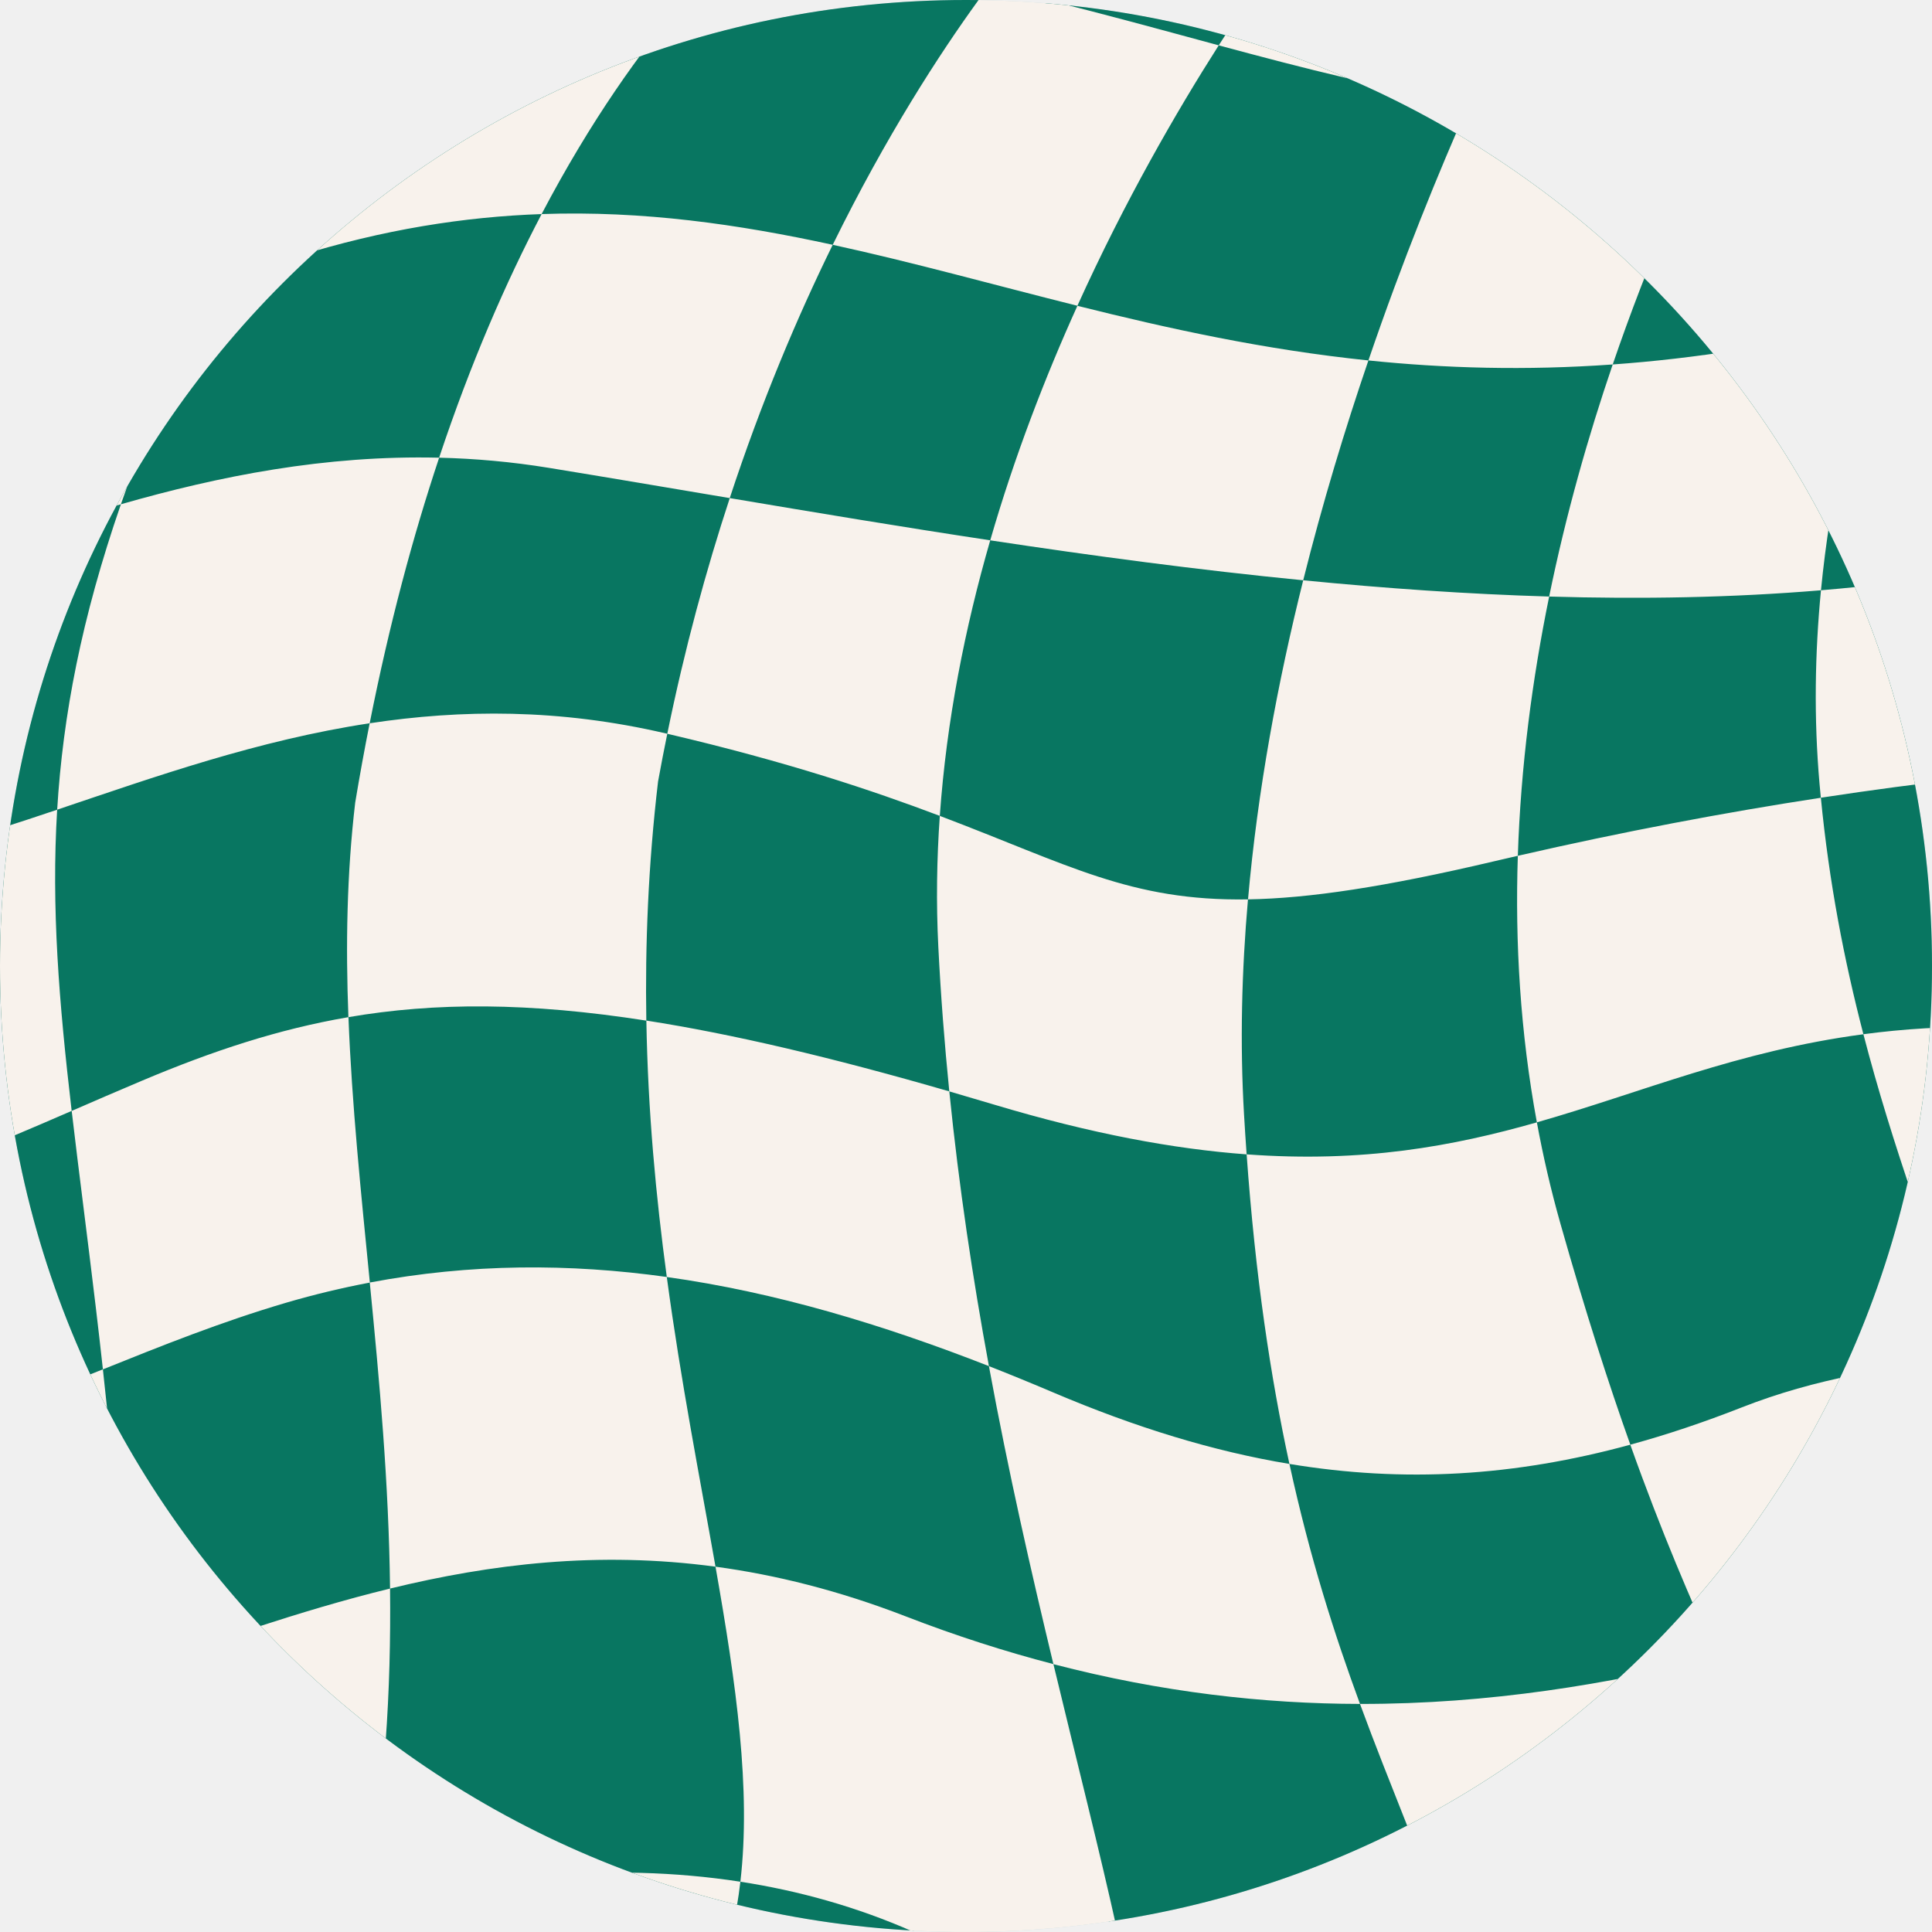
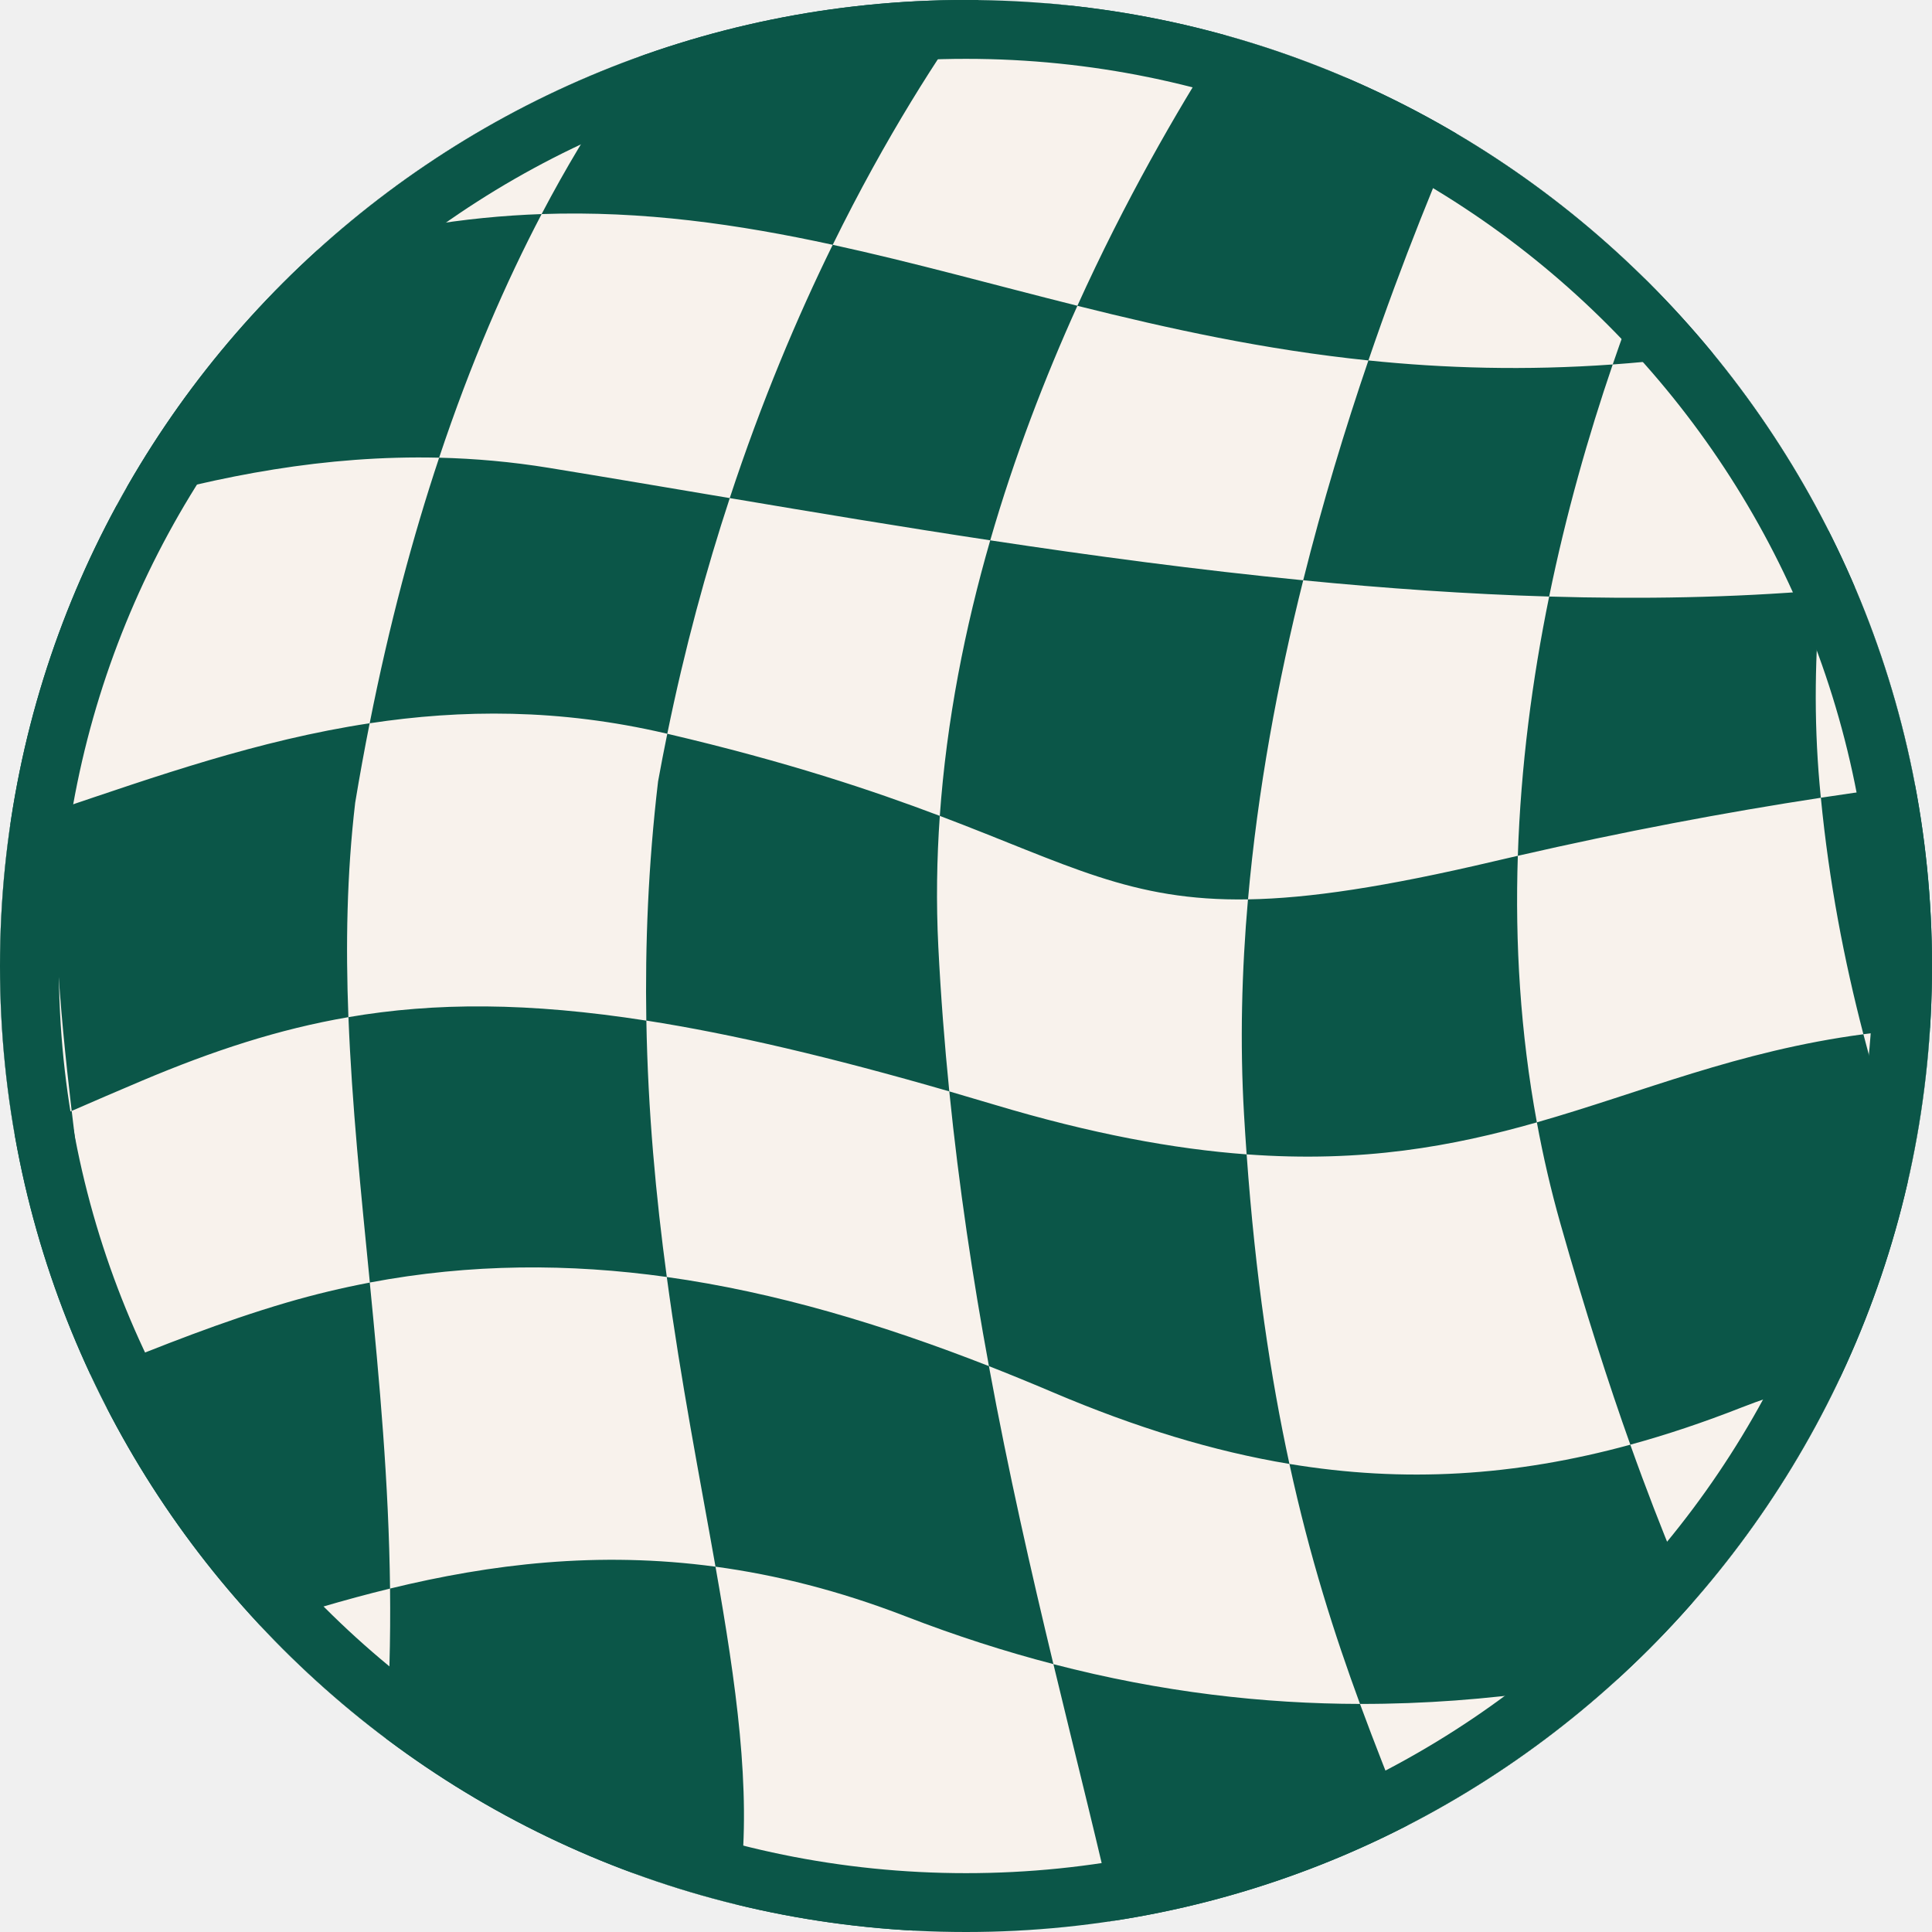
<svg xmlns="http://www.w3.org/2000/svg" width="197" height="197" viewBox="0 0 197 197" fill="none">
  <g clip-path="url(#clip0_935_816)">
    <path d="M216.7 -19.7H-19.7V216.7H216.7V-19.7Z" fill="white" />
    <path d="M216.7 -19.7H-19.7V216.7H216.7V-19.7Z" fill="#BCD1D4" />
-     <path d="M229.83 196.998H217.536C217.536 196.998 187.844 188.882 185.519 196.998H164.703C162.146 189.083 149.257 189.411 147.553 196.998H113.95C106.664 187.501 94.072 186.902 93.175 196.998H74.608C72.158 194.954 39.115 192.51 36.735 196.998H28.186C24.129 186.906 16.634 189.805 12.366 196.998H-13.114C-17.568 186.707 -32.833 173.895 -32.833 173.895V147.588C-26.935 143.693 -27.186 130.104 -32.833 121.299V88.519C-24.627 80.688 -28.041 70.345 -32.833 63.643V32.447C-32.833 32.447 -29.823 33.067 -32.833 30.951V0.002H-20.611C-20.611 0.002 -18.427 6.601 -17.307 5.28C-16.182 3.962 -15.598 0.002 -15.598 0.002H7.205C7.205 0.002 13.24 3.876 24.457 2.368C35.674 0.86 37.084 0.002 37.084 0.002H48.085C48.085 0.002 49.593 6.963 57.444 4.736C65.293 2.51 69.769 0.002 69.769 0.002H99.779C99.779 0.002 102.41 11.479 106.746 0.002H127.303C132.852 5.545 154.709 0.002 154.709 0.002H181.232C187.081 6.665 190.007 1.912 198.012 0.002H205.313C205.313 0.002 208.785 9.107 213.998 7.457C219.21 5.809 229.83 2.138 229.83 2.138V19.131C229.83 19.131 223.23 46.229 229.83 50.099V77.852C225.875 81.084 225.459 104.695 229.83 108.34V132.023C224.619 135.183 223.889 137.079 229.83 141.772V157.319C223.696 166.124 224.086 178.82 229.83 186.097V196.998Z" fill="#087661" />
+     <path d="M229.83 196.998H217.536C217.536 196.998 187.844 188.882 185.519 196.998H164.703C162.146 189.083 149.257 189.411 147.553 196.998H113.95C106.664 187.501 94.072 186.902 93.175 196.998H74.608C72.158 194.954 39.115 192.51 36.735 196.998H28.186C24.129 186.906 16.634 189.805 12.366 196.998H-13.114C-17.568 186.707 -32.833 173.895 -32.833 173.895V147.588C-26.935 143.693 -27.186 130.104 -32.833 121.299V88.519C-24.627 80.688 -28.041 70.345 -32.833 63.643V32.447C-32.833 32.447 -29.823 33.067 -32.833 30.951V0.002H-20.611C-20.611 0.002 -18.427 6.601 -17.307 5.28C-16.182 3.962 -15.598 0.002 -15.598 0.002H7.205C7.205 0.002 13.24 3.876 24.457 2.368C35.674 0.86 37.084 0.002 37.084 0.002H48.085C48.085 0.002 49.593 6.963 57.444 4.736C65.293 2.51 69.769 0.002 69.769 0.002H99.779C99.779 0.002 102.41 11.479 106.746 0.002H127.303C132.852 5.545 154.709 0.002 154.709 0.002H181.232C187.081 6.665 190.007 1.912 198.012 0.002H205.313C205.313 0.002 208.785 9.107 213.998 7.457C219.21 5.809 229.83 2.138 229.83 2.138V19.131C229.83 19.131 223.23 46.229 229.83 50.099V77.852C225.875 81.084 225.459 104.695 229.83 108.34V132.023C224.619 135.183 223.889 137.079 229.83 141.772V157.319C223.696 166.124 224.086 178.82 229.83 186.097V196.998Z" fill="#0B5648" />
    <path d="M-16.322 121.67C-15.411 130.283 -14.334 138.788 -13.461 147.381C-19.476 148.46 -25.817 148.708 -32.833 147.586V121.297C-27.223 122.784 -21.809 122.723 -16.322 121.67ZM-15.78 60.52C-21.846 62.32 -27.526 63.573 -32.833 63.643V88.519C-27.937 89.428 -23.086 89.43 -18.218 88.832C-18.163 82.732 -17.83 76.479 -17.104 70.015C-16.741 66.754 -16.293 63.59 -15.78 60.52ZM-15.598 0.002H-20.611C-23.496 5.43 -28.403 15.846 -32.833 30.951V32.447C-28.308 33.264 -20.209 34.224 -9.008 33.588C-4.834 21.377 0.103 11.641 4.373 4.517C-2.926 3.995 -9.523 2.547 -15.598 0.002ZM-13.461 147.381C-12.509 156.752 -11.807 166.225 -11.838 176.054C-3.519 175.336 4.64 173.013 12.961 170.3C12.573 161.146 11.728 150.865 10.491 139.626C2.506 142.835 -5.171 145.893 -13.461 147.381ZM5.828 82.563C-2.417 85.336 -10.34 87.866 -18.218 88.832C-18.317 100.187 -17.448 111.011 -16.322 121.67C-8.811 120.231 -1.165 116.95 7.308 113.275C6.017 102.229 5.223 92.539 5.828 82.563ZM21.908 28.54C9.934 31.678 -0.443 33.1 -9.008 33.588C-11.723 41.53 -14.11 50.52 -15.78 60.52C-7.2 57.971 2.155 54.333 12.327 51.419C14.714 44.51 17.849 36.987 21.908 28.54ZM14.498 110.187C12.03 111.225 9.639 112.267 7.31 113.277C8.028 119.421 8.898 125.986 9.762 133.252C10.019 135.411 10.263 137.537 10.493 139.63C16.433 137.245 22.544 134.783 29.208 132.825C32.06 131.99 34.892 131.313 37.712 130.779C36.806 121.565 35.875 112.6 35.53 103.716C28.377 104.943 21.677 107.16 14.498 110.187ZM44.779 46.67C33.144 46.391 22.339 48.55 12.327 51.419C8.307 63.05 6.417 72.939 5.83 82.561C15.824 79.198 26.283 75.478 37.695 73.748C39.694 63.662 42.113 54.667 44.779 46.67ZM37.705 130.775C38.69 140.808 39.645 151.138 39.772 161.981C50.038 159.48 60.945 158.133 72.958 159.75C71.368 150.73 69.433 140.91 67.99 130.209C58.072 128.824 48.003 128.828 37.705 130.775ZM67.101 79.682C67.399 78.039 67.715 76.419 68.041 74.819C67.994 74.809 67.951 74.798 67.904 74.788C57.022 72.246 47.04 72.332 37.693 73.75C37.172 76.374 36.679 79.069 36.218 81.845C35.36 89.142 35.243 96.403 35.526 103.716C44.37 102.198 53.907 102.198 65.903 104.069C65.774 96.335 66.096 88.215 67.101 79.682ZM65.907 104.065C66.065 113.326 66.886 122.027 67.992 130.213C79.102 131.766 90.015 135.06 100.838 139.299C99.2 130.412 97.786 121.065 96.797 111.286C84.731 107.794 74.661 105.43 65.907 104.065ZM95.829 83.193C96.516 73.466 98.396 64.008 100.971 55.094C91.93 53.727 83.036 52.242 74.413 50.789C71.994 58.142 69.81 66.157 68.041 74.819C80.325 77.694 88.999 80.612 95.829 83.193ZM107.374 141.975C105.198 141.05 103.017 140.157 100.836 139.299C102.828 150.124 105.147 160.268 107.413 169.689C118.498 172.572 128.902 173.727 138.674 173.744C136.092 166.717 133.568 158.872 131.479 149.273C123.749 147.99 115.816 145.566 107.374 141.975ZM95.829 83.193C95.519 87.593 95.451 92.048 95.677 96.532C95.929 101.551 96.313 106.472 96.797 111.286C98.275 111.715 99.781 112.159 101.32 112.62C111.291 115.614 119.721 117.162 127.115 117.707C127.02 116.378 126.93 115.023 126.85 113.644C126.425 106.37 126.61 99.011 127.252 91.707C115.266 91.904 108.978 88.17 95.829 83.193ZM139.532 36.753C128.888 35.653 119.163 33.51 109.859 31.183C106.553 38.487 103.444 46.539 100.971 55.096C111.469 56.685 122.171 58.119 132.883 59.17C134.857 51.275 137.149 43.73 139.532 36.753ZM127.115 117.705C128.011 130.184 129.565 140.467 131.479 149.273C143.182 151.214 154.418 150.537 166.24 147.311C164.034 141.124 161.668 133.788 159.113 124.775C158.138 121.333 157.344 117.886 156.71 114.443C148.163 116.876 138.98 118.582 127.115 117.705ZM152.314 87.831C153.135 87.64 153.952 87.449 154.768 87.263C155.066 78.151 156.236 69.268 157.964 60.828C149.659 60.581 141.268 59.993 132.885 59.17C130.285 69.566 128.235 80.573 127.256 91.706C133.478 91.603 141.245 90.437 152.314 87.831ZM164.444 37.163C168.06 26.576 172.162 17.348 175.784 10.123C167.465 11.992 158.78 11.754 149.854 10.418C146.696 17.541 143.018 26.541 139.532 36.753C147.282 37.553 155.522 37.799 164.444 37.163ZM166.236 147.311C169.507 156.492 172.42 163.147 175.055 169.018C187.347 166.038 198.371 162.301 208.311 159.826C205.939 152.398 203.45 145.486 201.02 138.805C193.013 139.172 184.987 140.611 177.602 143.508C173.736 145.027 169.958 146.295 166.236 147.311ZM156.71 114.443C167.454 111.379 177.198 107.162 190.005 105.459C188.035 97.876 186.508 89.975 185.667 81.344C175.884 82.841 165.497 84.802 154.768 87.263C154.475 96.169 155.023 105.294 156.71 114.443ZM185.679 60.188C186.621 50.502 188.726 41.253 191.359 32.8C181.688 35.203 172.767 36.568 164.444 37.163C161.945 44.475 159.681 52.431 157.962 60.828C167.35 61.105 176.633 60.945 185.679 60.188ZM198.012 0.002H181.232C179.677 2.676 177.805 6.086 175.784 10.121C178.328 9.548 180.842 8.781 183.315 7.785C189.104 5.456 193.949 2.809 198.012 0.002ZM190.005 105.456C192.96 116.833 196.91 127.488 201.024 138.805C211.096 138.343 221.139 139.585 229.83 141.772V132.023C224.905 123.55 221.352 114.855 218.898 106.154C207.367 104.309 198.076 104.383 190.005 105.456ZM185.533 79.935C185.574 80.407 185.617 80.875 185.665 81.342C196.04 79.754 205.736 78.689 214.435 78.104C214.061 70.191 214.388 62.476 215.188 55.135C205.779 57.725 195.88 59.336 185.679 60.188C185.057 66.613 184.944 73.231 185.533 79.935ZM229.83 0.002H205.313C201.047 7.954 195.539 19.369 191.359 32.8C200.811 30.451 210.981 27.11 222.013 22.526C224.658 13.991 227.527 6.993 229.83 2.138V0.002ZM229.83 108.34V77.558C225.161 77.554 220.002 77.731 214.435 78.108C214.866 87.283 216.237 96.723 218.898 106.156C222.335 106.702 225.97 107.424 229.83 108.34ZM229.83 50.099V19.131C227.178 20.332 224.572 21.463 222.013 22.526C219.128 31.836 216.509 42.971 215.188 55.135C220.218 53.75 225.108 52.08 229.83 50.099ZM229.83 186.095V157.317C223.265 156.72 216.124 157.881 208.313 159.826C210.86 167.797 213.28 176.362 215.354 185.874C219.883 185.771 224.701 185.839 229.83 186.095ZM138.674 173.744C141.76 182.135 144.929 189.354 147.553 196.998H164.703C170.036 194.418 176.196 191.987 183.541 190.056C181.035 182.12 178.255 176.147 175.057 169.018C163.999 171.702 151.916 173.766 138.674 173.744ZM72.958 159.75C75.082 171.804 76.588 182.438 75.494 191.872C81.413 192.787 87.358 194.422 93.173 196.996H113.948C112.124 188.732 109.799 179.613 107.413 169.685C102.518 168.412 97.493 166.806 92.33 164.807C85.539 162.182 79.104 160.58 72.958 159.75ZM39.772 161.981C30.427 164.257 21.609 167.487 12.961 170.304C13.402 180.752 13.238 189.731 12.364 196.998H28.182C31.014 196.058 34.042 195.155 37.231 194.347C39.269 182.972 39.891 172.246 39.772 161.981ZM-32.833 173.895V196.706C-32.544 196.803 -32.25 196.901 -31.959 196.998H-13.114C-12.232 189.793 -11.859 182.838 -11.838 176.054C-18.672 176.647 -25.612 176.149 -32.833 173.895ZM37.231 194.347C37.075 195.227 36.905 196.111 36.731 196.998H74.604C74.998 195.33 75.291 193.622 75.494 191.874C61.986 189.785 48.612 191.457 37.231 194.347ZM185.515 196.998H217.533C216.86 193.146 216.132 189.442 215.352 185.874C202.689 186.161 192.281 187.753 183.539 190.056C184.218 192.204 184.877 194.5 185.515 196.998ZM21.908 28.54C22.565 28.368 23.226 28.191 23.891 28.009C23.897 28.007 23.903 28.007 23.909 28.005C24.578 27.822 25.251 27.633 25.93 27.438C27.33 27.038 28.752 26.613 30.193 26.166C39.109 23.39 47.36 22.103 55.228 21.828C51.586 28.772 48.001 36.993 44.775 46.67C48.425 46.757 52.16 47.085 55.975 47.707C61.944 48.681 68.105 49.728 74.409 50.789C77.635 40.988 81.273 32.367 84.909 24.961C75.271 22.866 65.585 21.467 55.226 21.828C60.225 12.308 65.328 5.188 69.769 0.002H48.085C43.796 0.907 39.684 1.699 35.735 2.362C30.24 12.05 25.676 20.693 21.908 28.54ZM124.27 4.623C118.467 3.055 112.615 1.434 106.746 0.002H99.779C95.79 5.506 90.36 13.866 84.911 24.961C93.132 26.751 101.32 29.043 109.859 31.179C114.714 20.451 119.988 11.336 124.27 4.623ZM154.709 0.002H127.303C126.37 1.381 125.352 2.922 124.27 4.623C132.938 6.963 141.502 9.169 149.854 10.418C151.699 6.263 153.363 2.748 154.709 0.002ZM35.735 2.362C36.176 1.582 36.628 0.794 37.084 0.002H7.205C6.306 1.367 5.358 2.869 4.373 4.517C13.591 5.169 23.93 4.342 35.735 2.362Z" fill="#F8F2EC" />
  </g>
+   <rect x="3" y="3" width="191" height="191" rx="95.5" stroke="#0B5648" stroke-width="6" />
  <defs>
    <clipPath id="clip0_935_816">
      <rect width="197" height="197" rx="98.5" fill="white" />
    </clipPath>
  </defs>
</svg>
